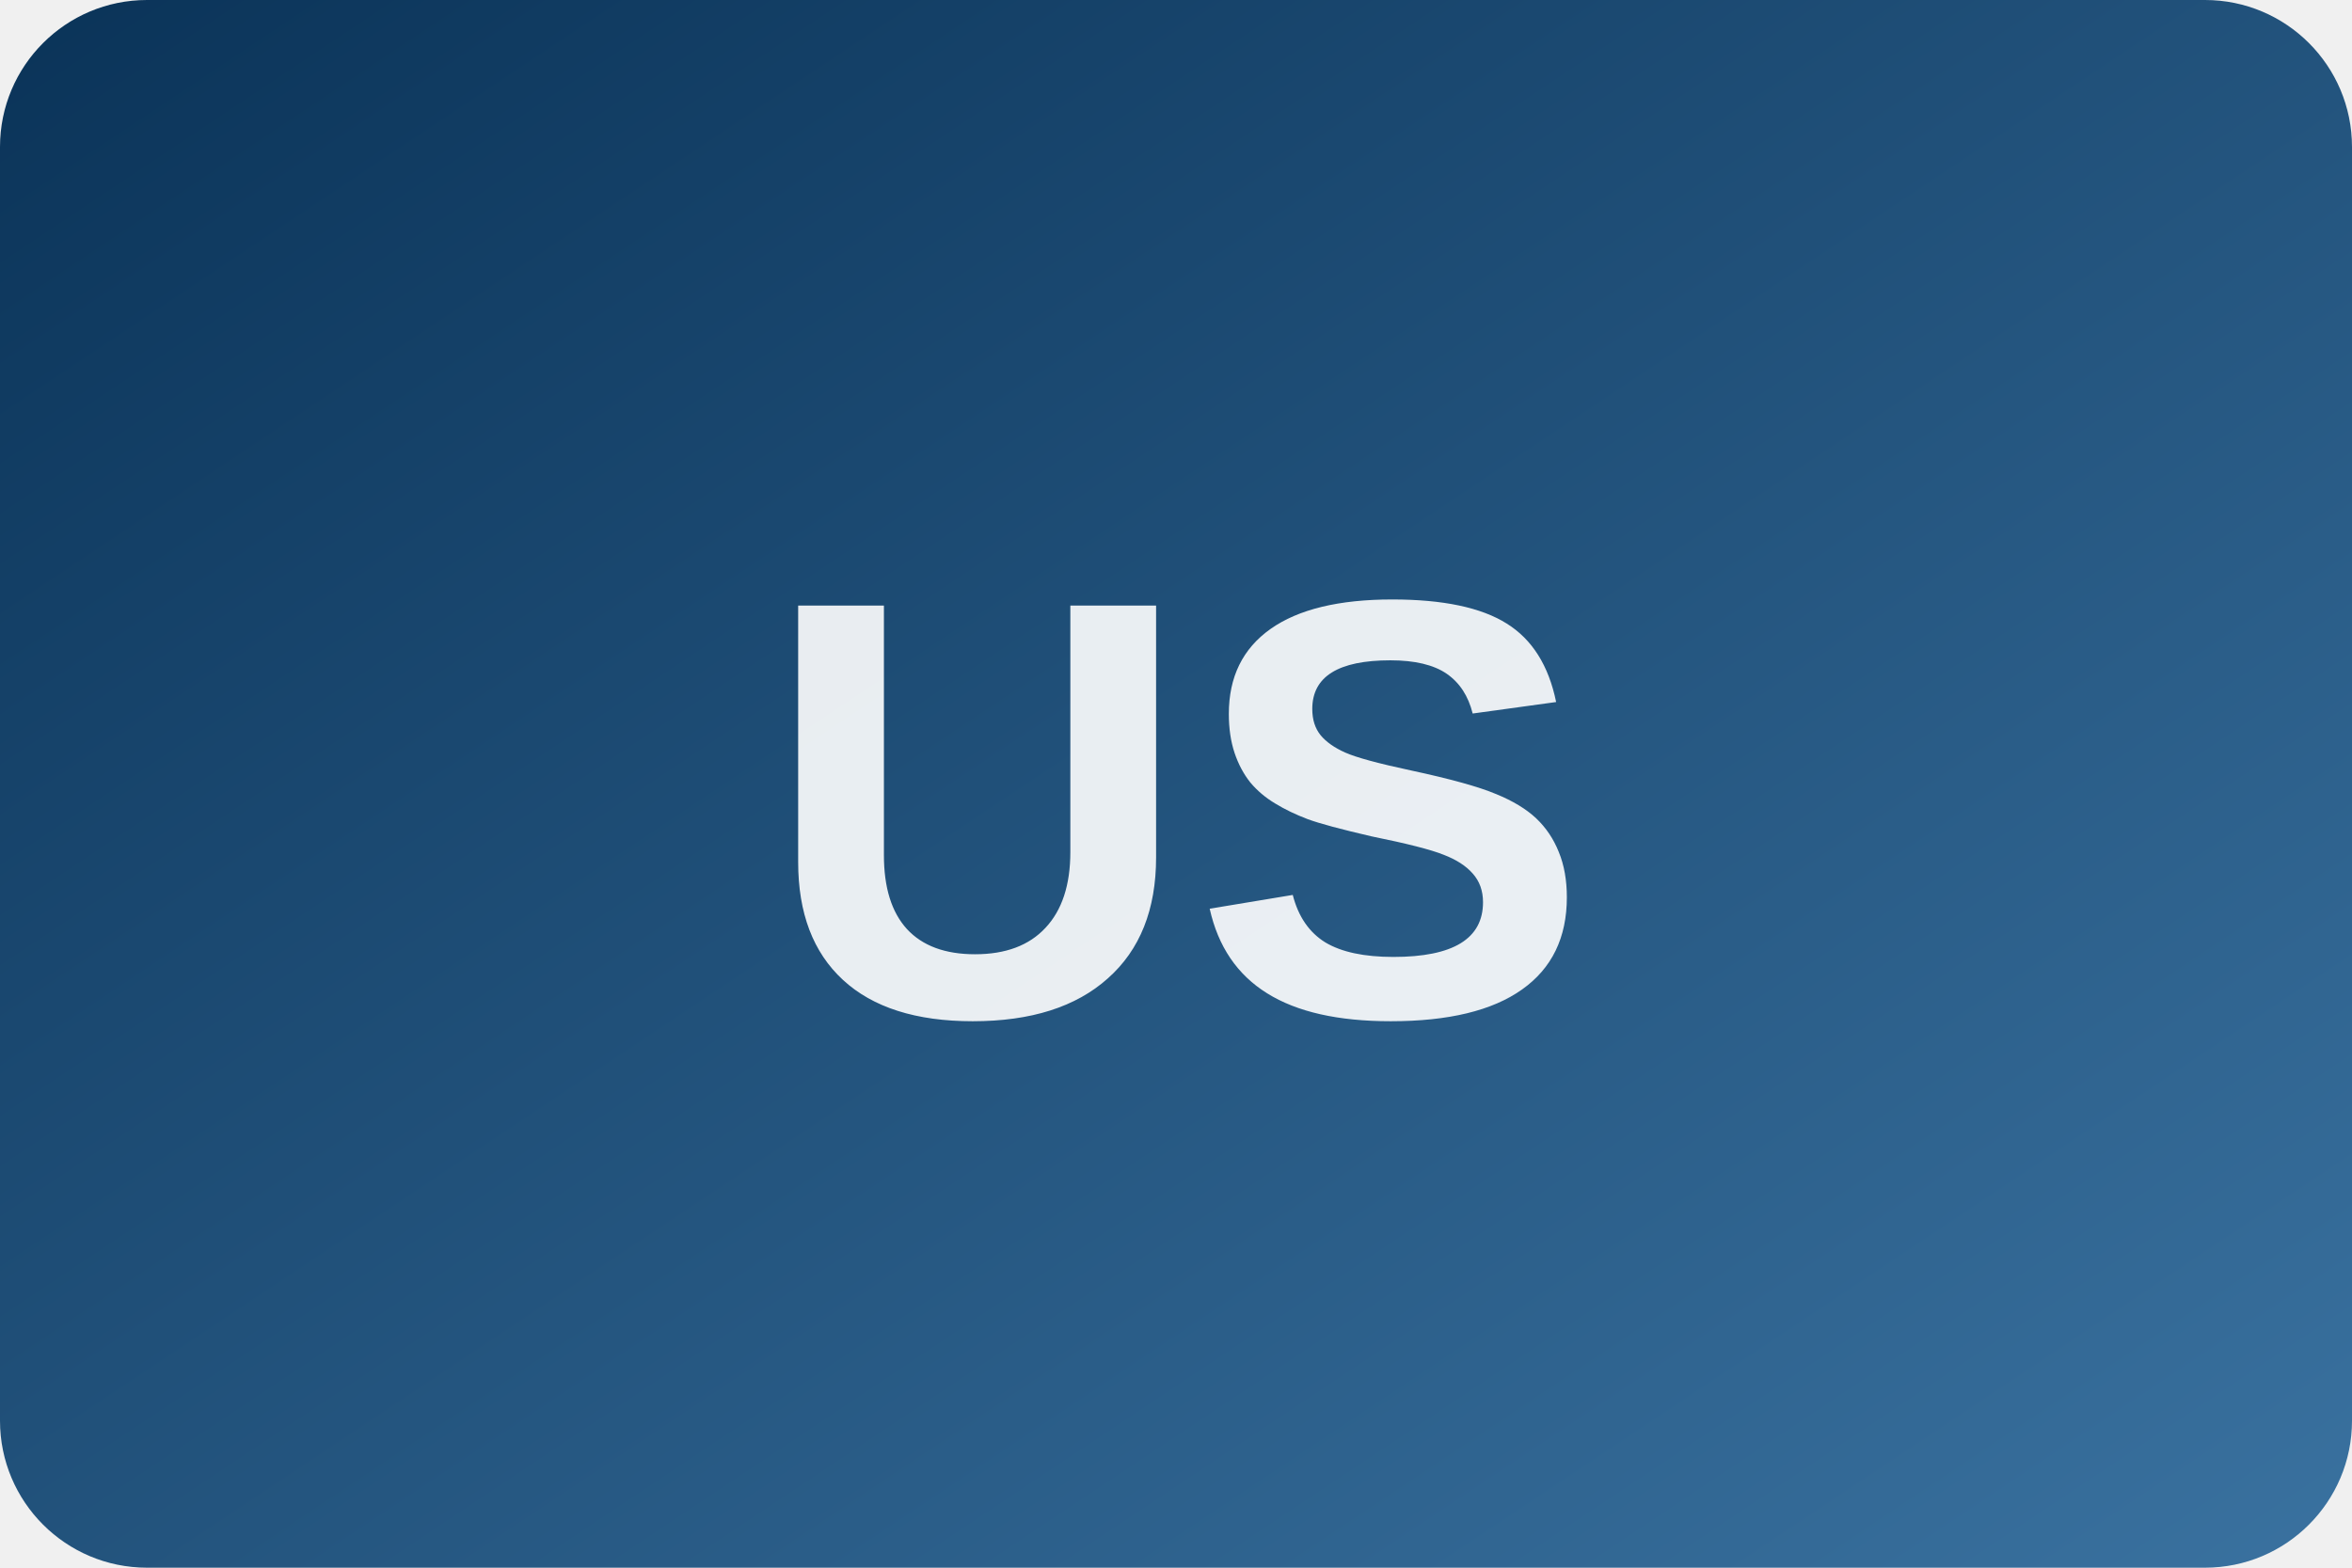
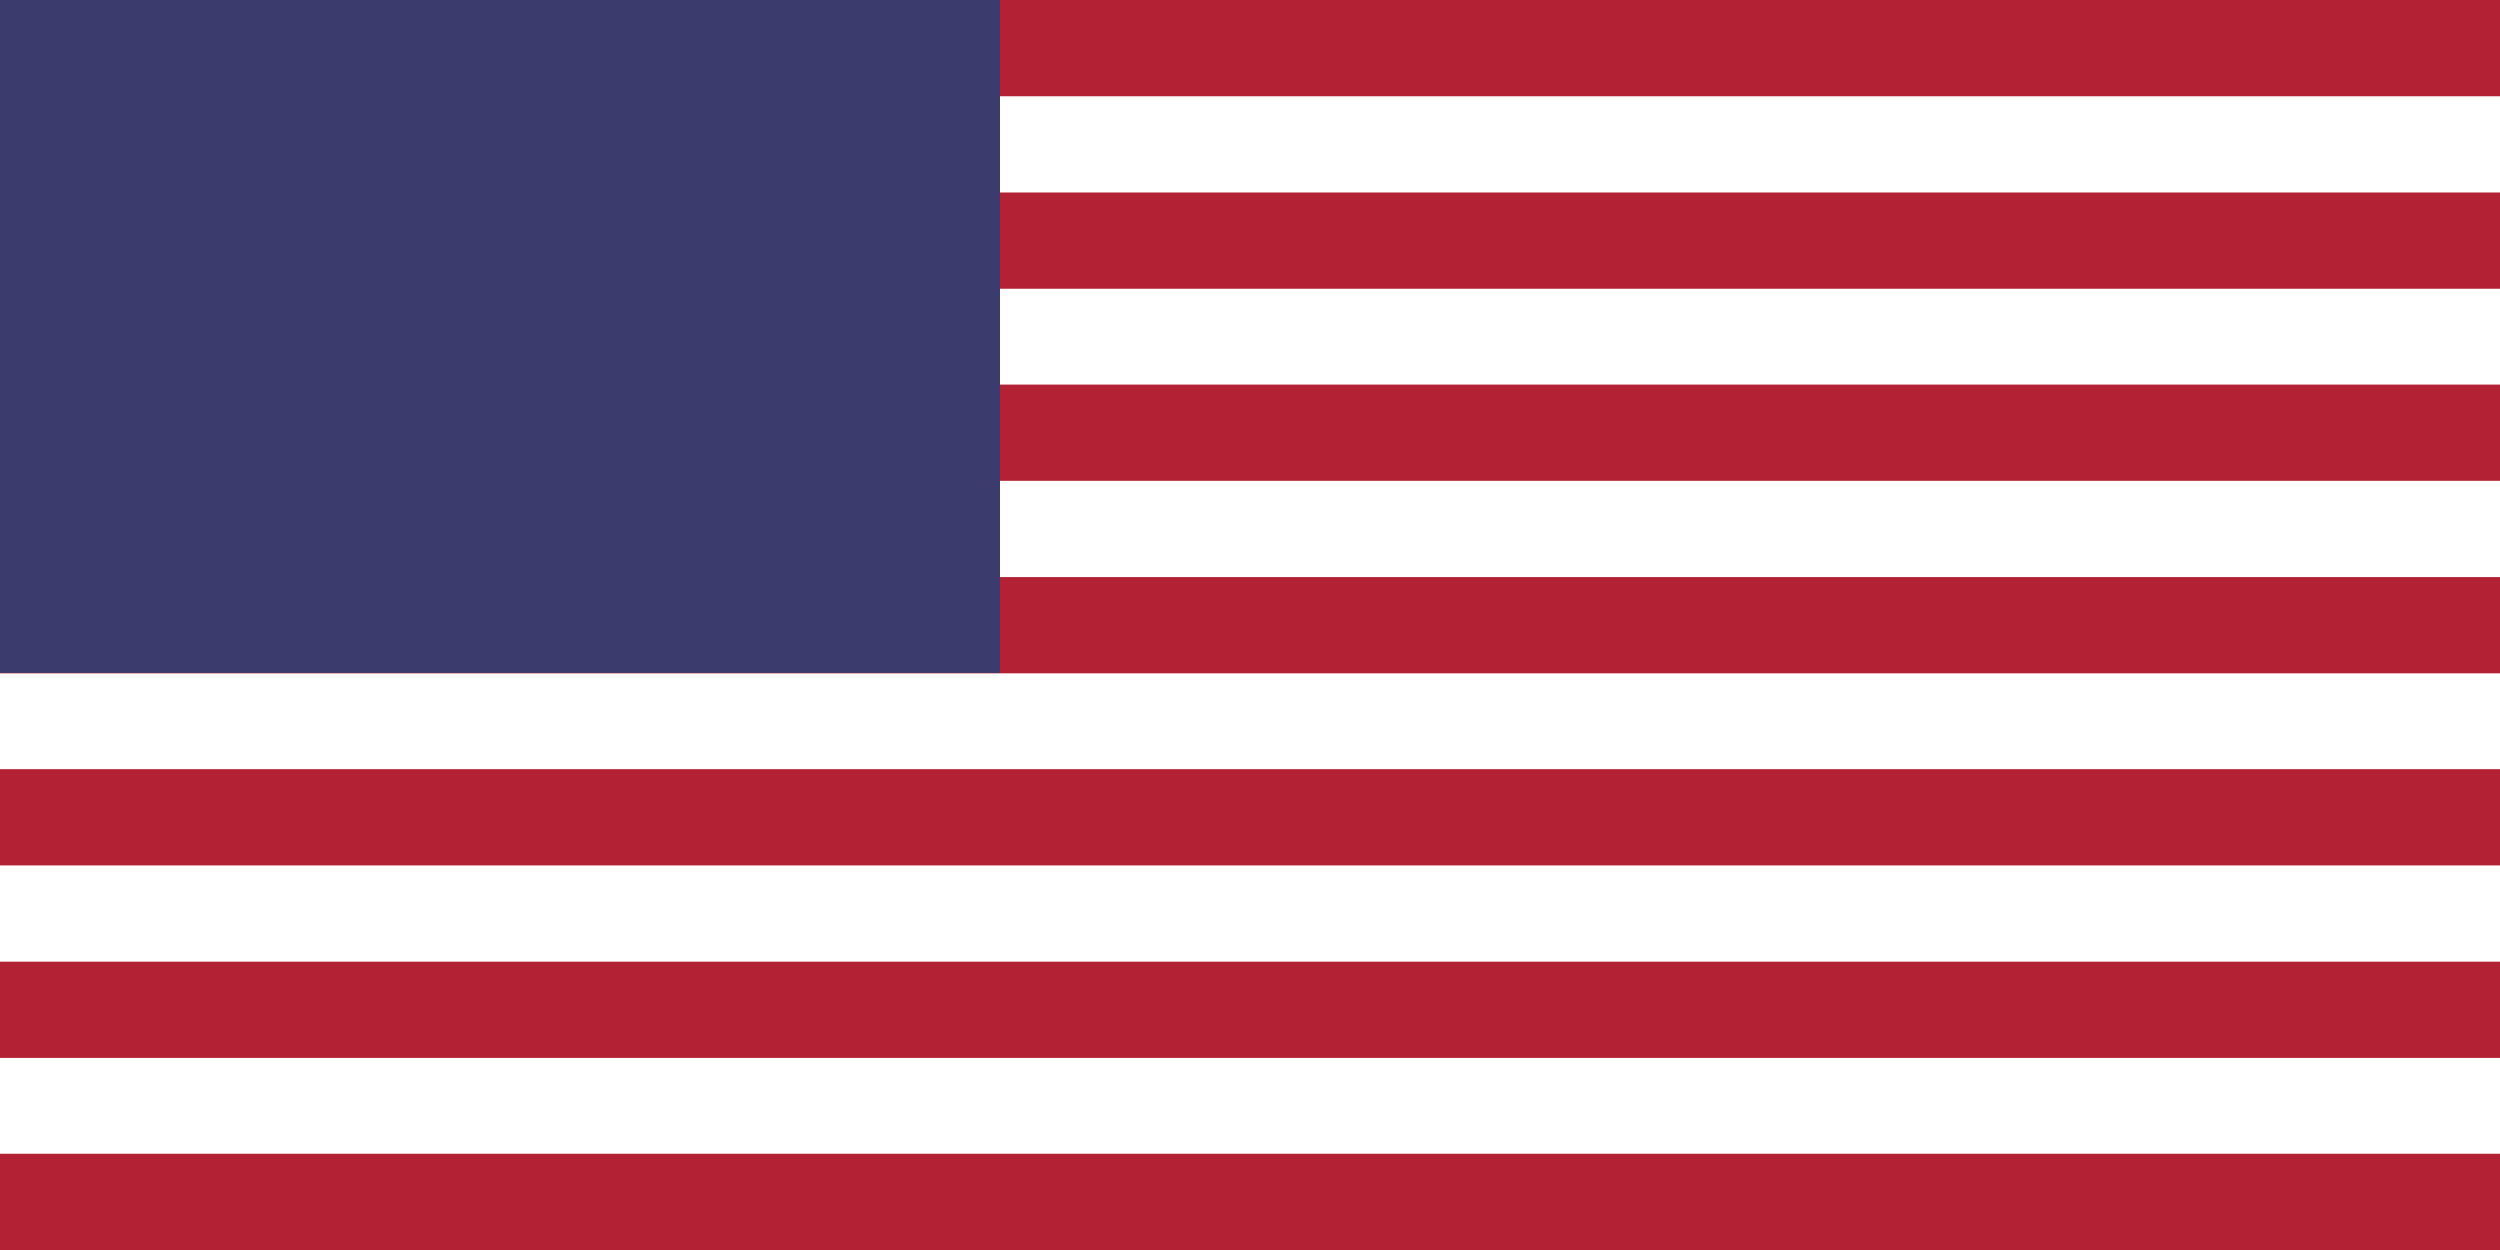
- <svg xmlns="http://www.w3.org/2000/svg" width="96" height="64" viewBox="0 0 96 64">
-   <defs>
-     <linearGradient id="g" x1="0" y1="0" x2="1" y2="1">
-       <stop offset="0" stop-color="#0a3358" />
-       <stop offset="1" stop-color="#3a72a0" />
-     </linearGradient>
-   </defs>
-   <rect width="96" height="64" rx="6" fill="url(#g)" />
-   <text x="50%" y="54%" text-anchor="middle" dominant-baseline="middle" font-family="Segoe UI, Arial, sans-serif" font-size="24.32" font-weight="700" fill="rgba(255,255,255,0.9)">US</text>
+ <svg xmlns="http://www.w3.org/2000/svg" viewBox="0 0 60 30">
+   <rect width="60" height="30" fill="#fff" />
+   <g fill="#b22234">
+     <rect y="0" width="60" height="2.31" />
+     <rect y="4.62" width="60" height="2.31" />
+     <rect y="9.23" width="60" height="2.31" />
+     <rect y="13.85" width="60" height="2.31" />
+     <rect y="18.46" width="60" height="2.31" />
+     <rect y="23.08" width="60" height="2.31" />
+     <rect y="27.69" width="60" height="2.31" />
+   </g>
+   <rect width="24" height="16.15" fill="#3c3b6e" />
</svg>
